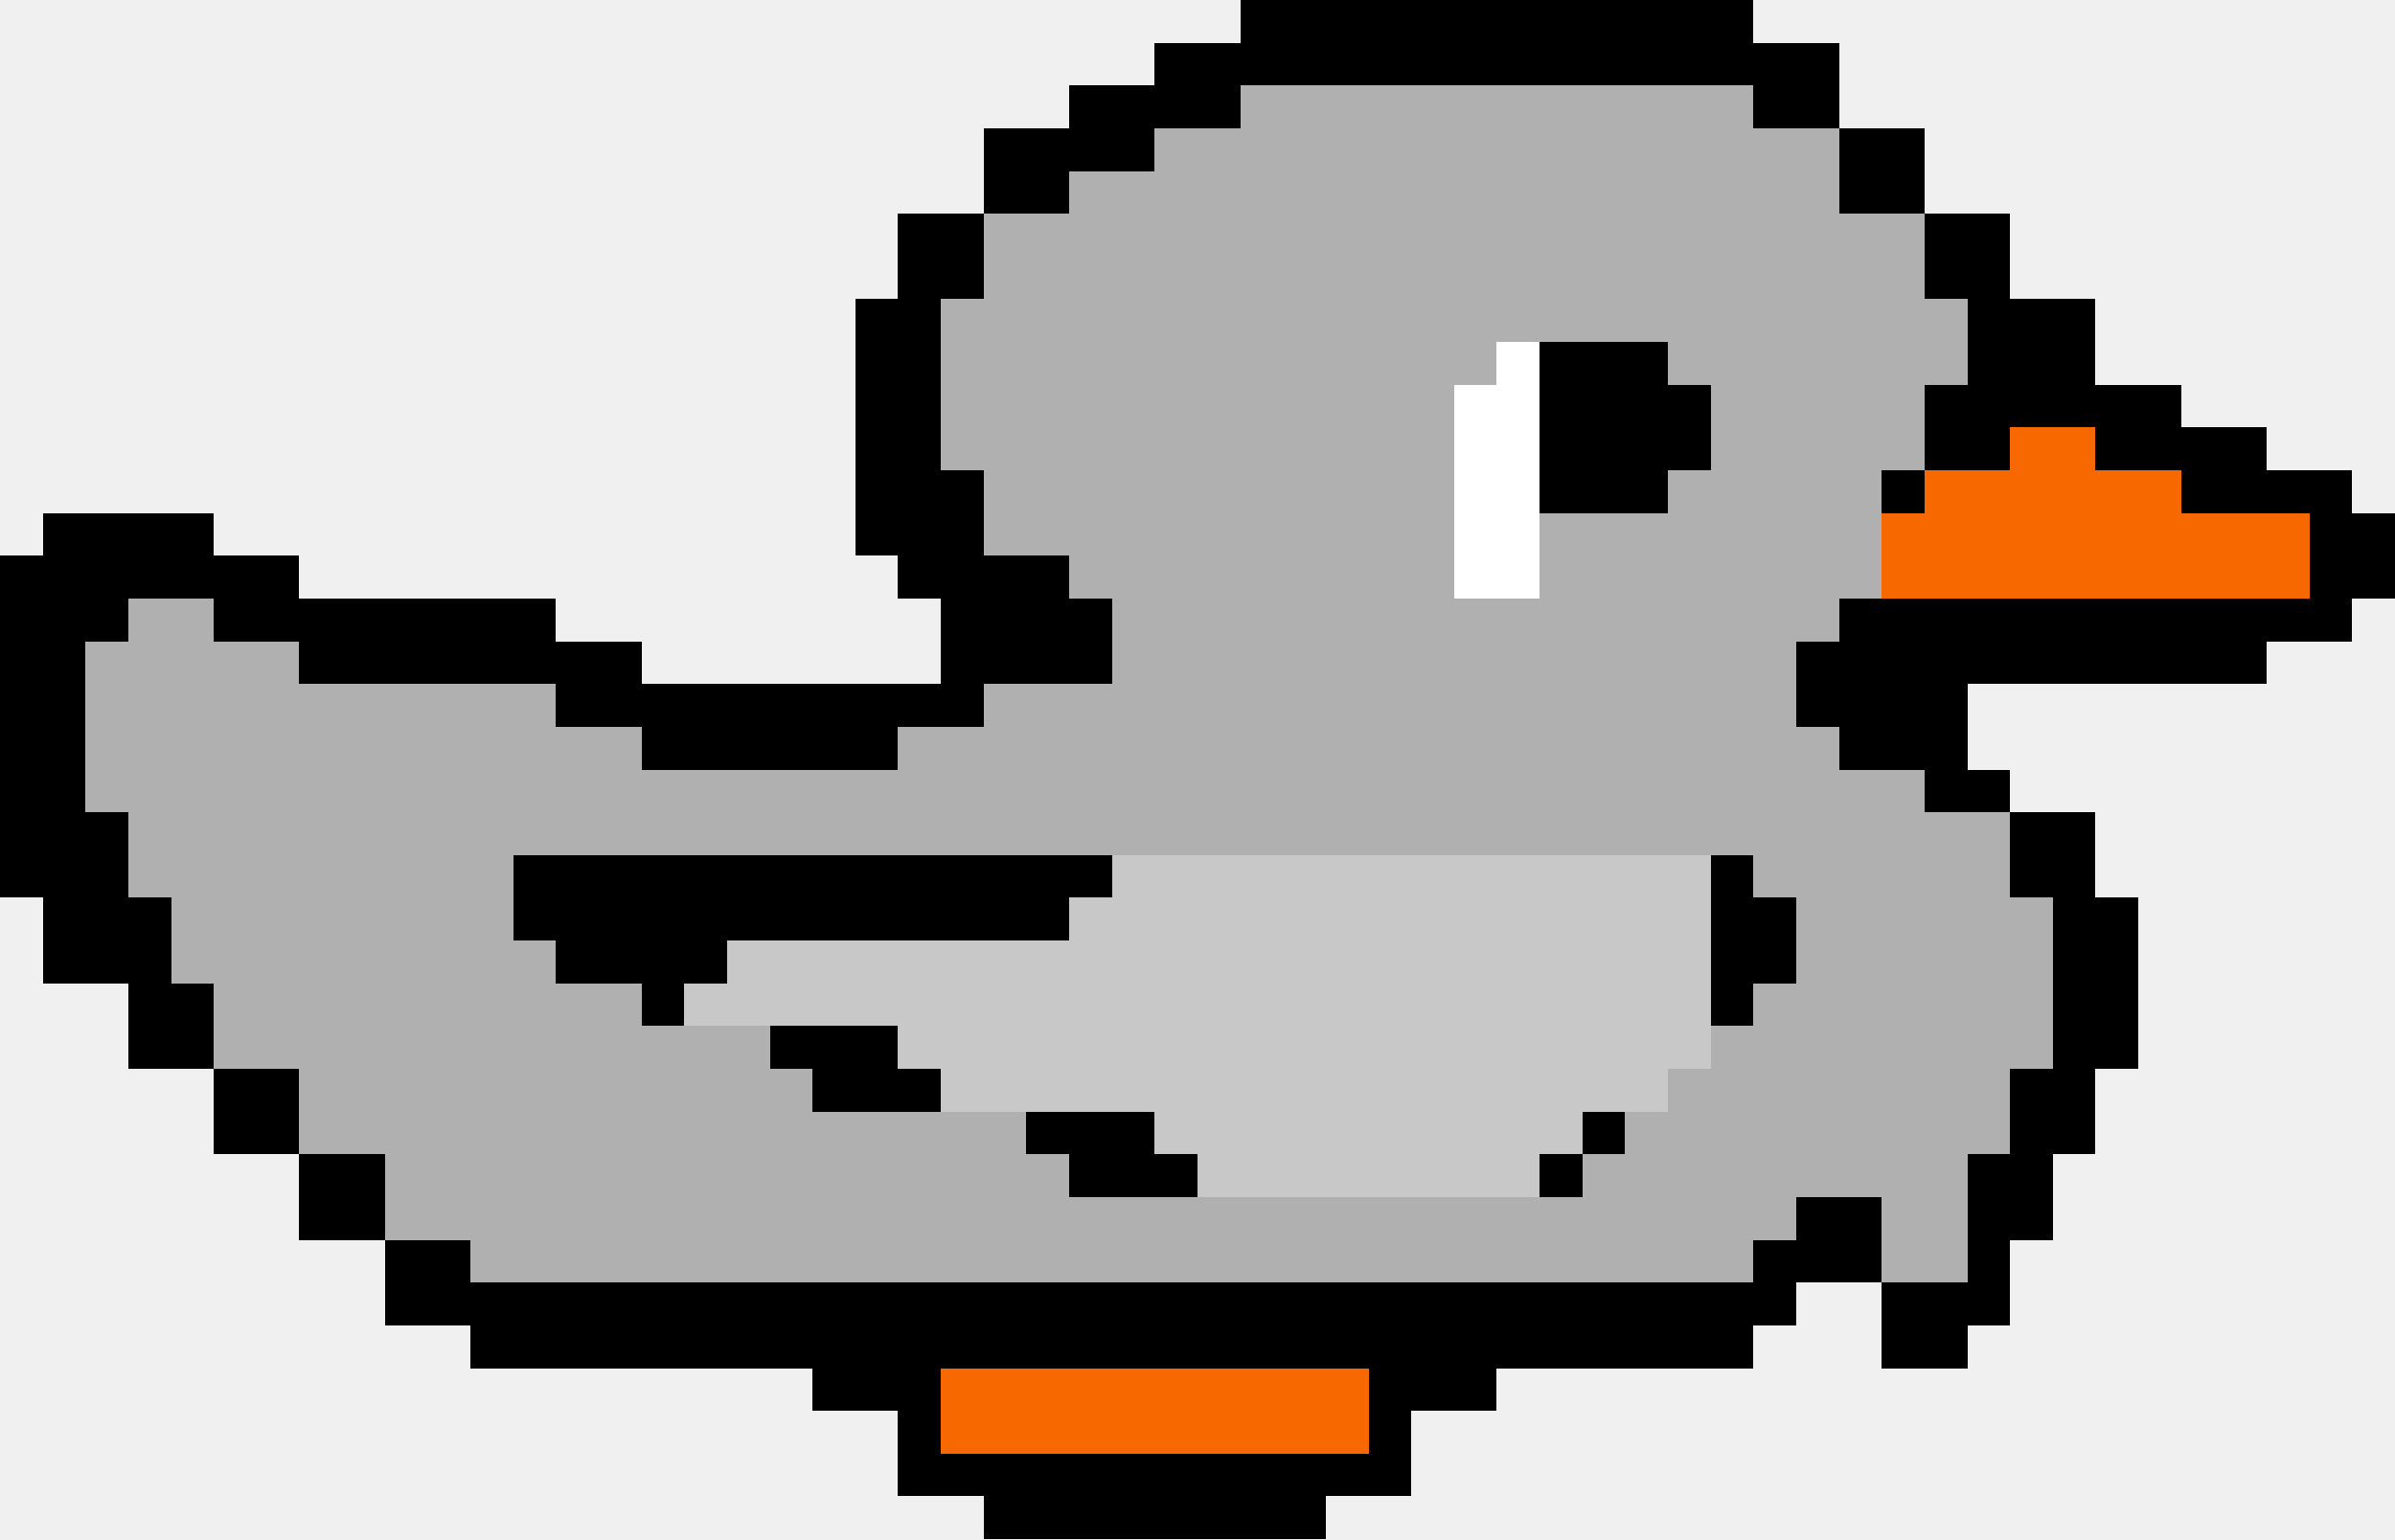
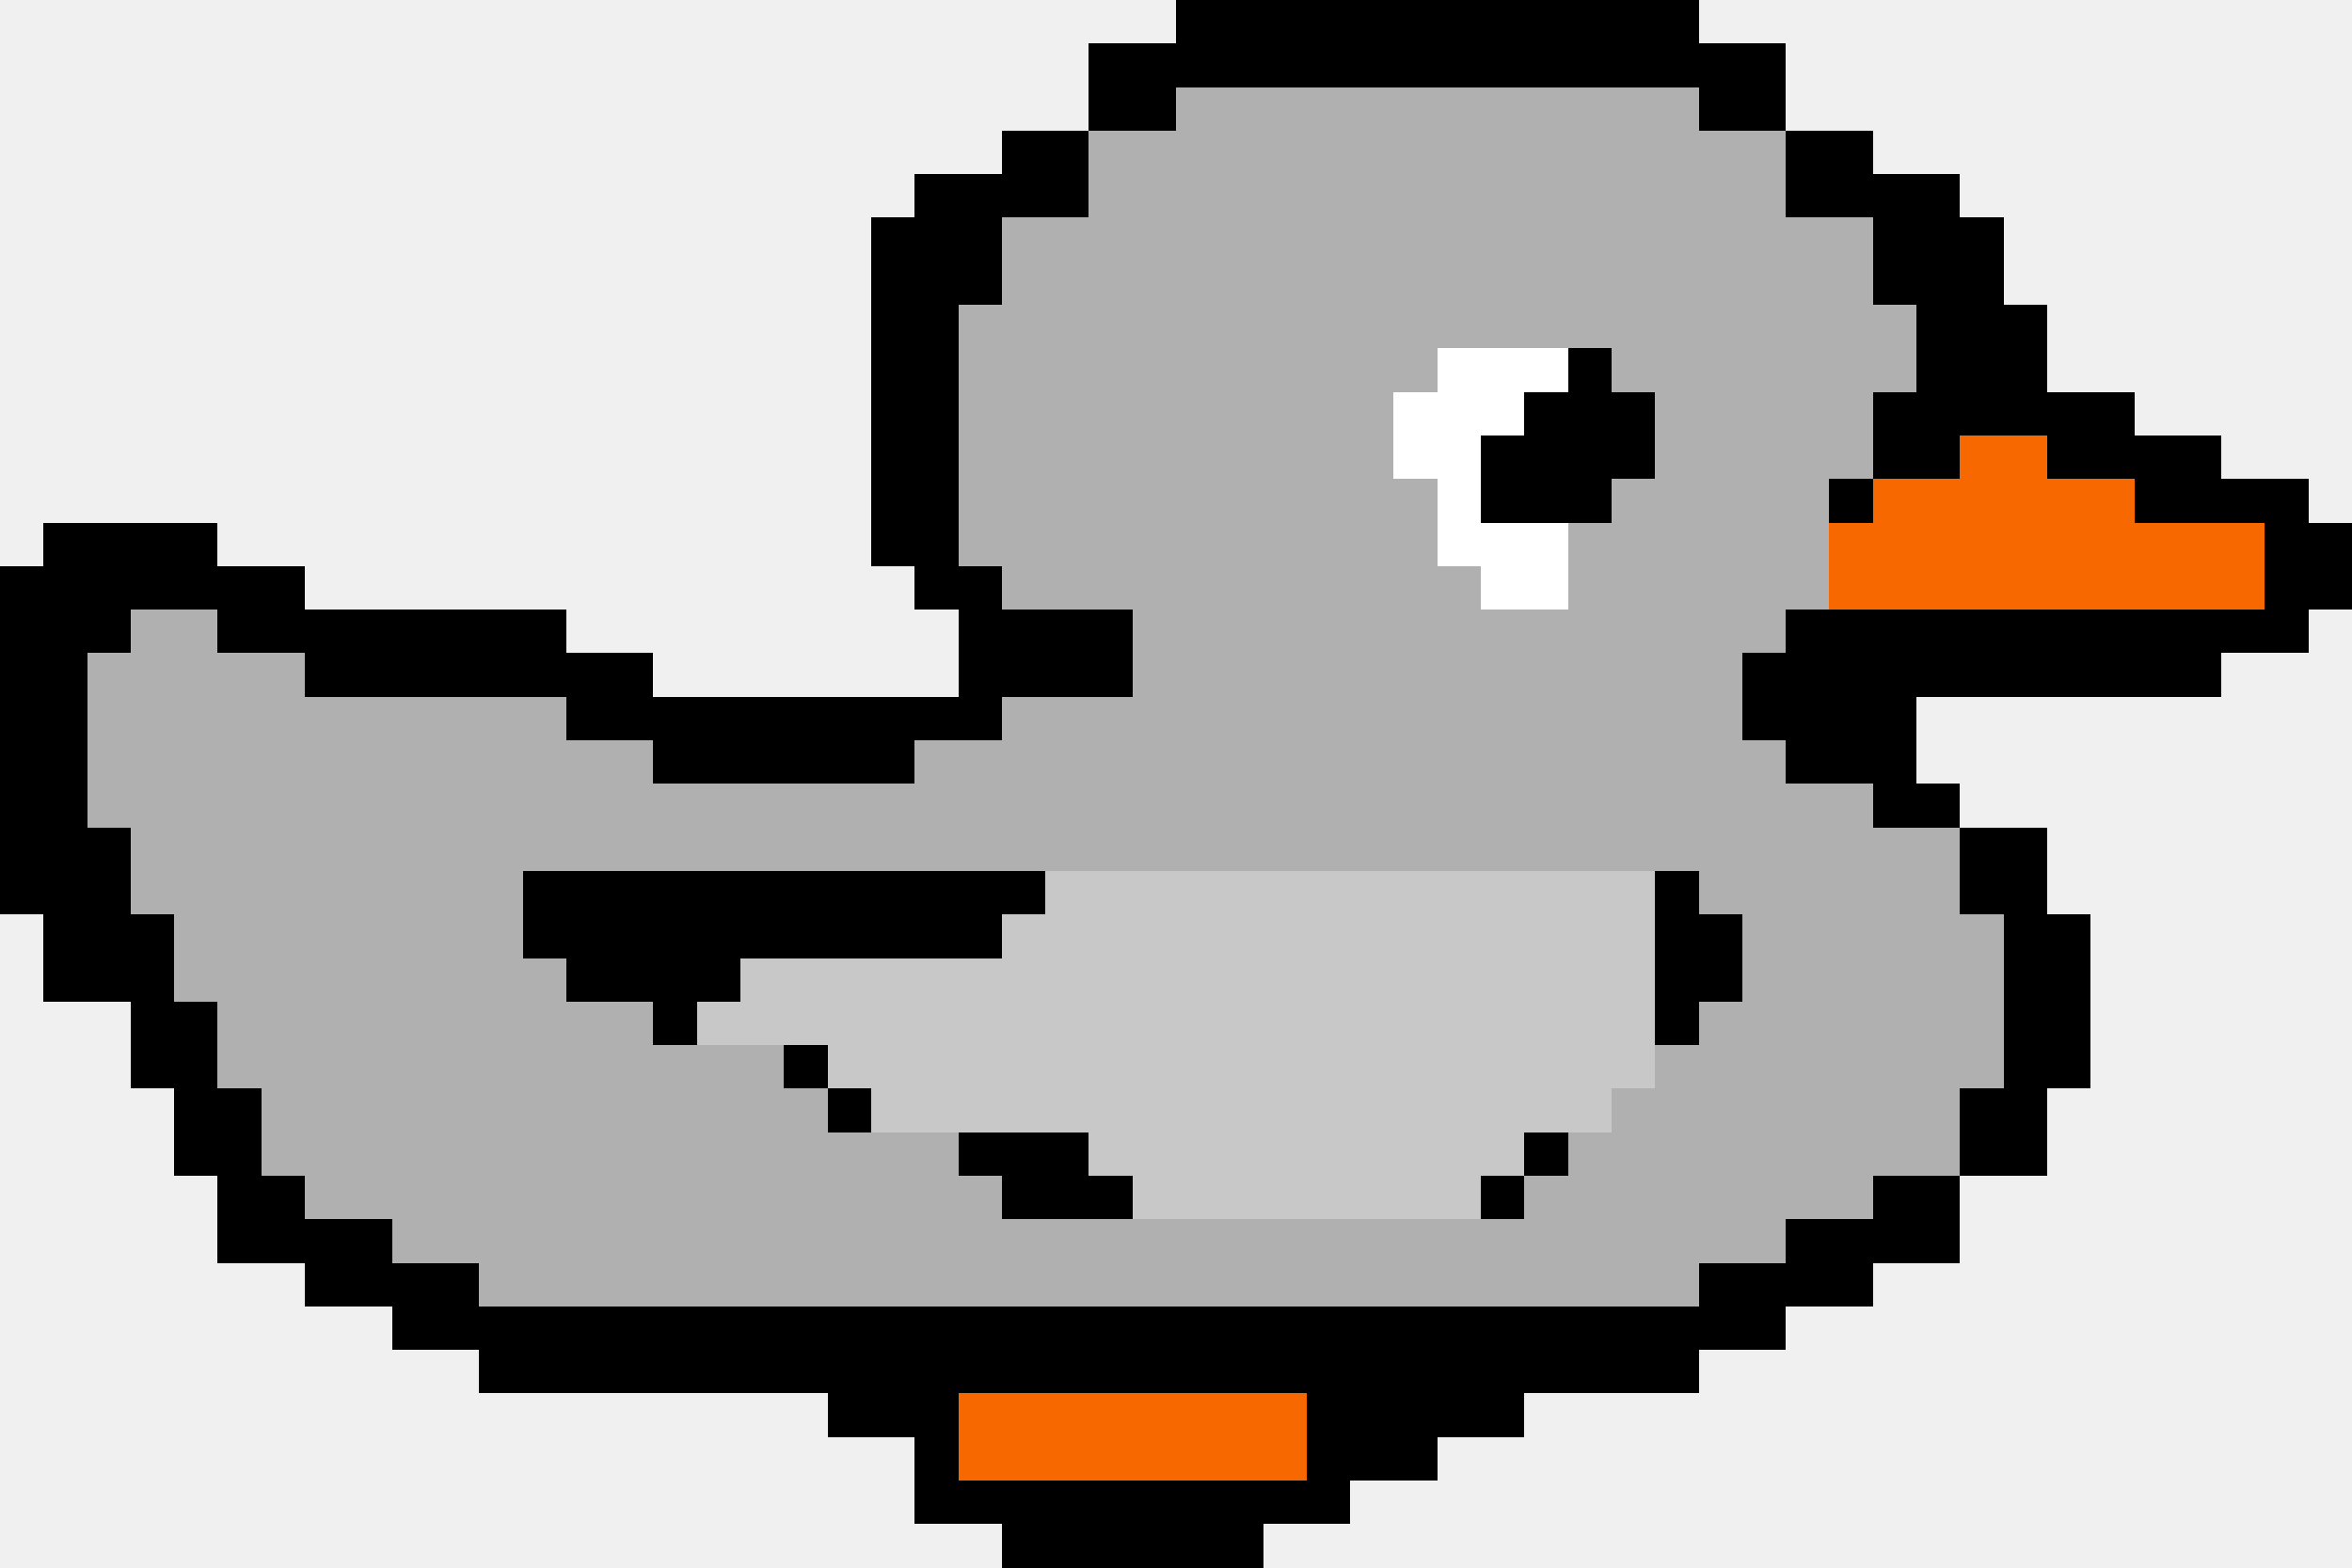
- <svg xmlns="http://www.w3.org/2000/svg" viewBox="0 0 56 36" shape-rendering="crispEdges" role="img" aria-label="Grey Duck Running">
+ <svg xmlns="http://www.w3.org/2000/svg" viewBox="0 0 54 36" shape-rendering="crispEdges" role="img" aria-label="Grey Duck Running">
  <g fill="#B0B0B0">
-     <rect x="29" y="2" width="12" height="1" />
-     <rect x="27" y="3" width="16" height="1" />
-     <rect x="25" y="4" width="18" height="1" />
-     <rect x="23" y="5" width="22" height="1" />
-     <rect x="23" y="6" width="22" height="1" />
-     <rect x="22" y="7" width="24" height="1" />
-     <rect x="22" y="8" width="13" height="1" />
-     <rect x="39" y="8" width="7" height="1" />
-     <rect x="22" y="9" width="12" height="1" />
-     <rect x="40" y="9" width="5" height="1" />
-     <rect x="22" y="10" width="12" height="1" />
-     <rect x="40" y="10" width="5" height="1" />
-     <rect x="23" y="11" width="11" height="1" />
-     <rect x="39" y="11" width="5" height="1" />
-     <rect x="23" y="12" width="11" height="1" />
-     <rect x="36" y="12" width="8" height="1" />
-     <rect x="25" y="13" width="9" height="1" />
-     <rect x="36" y="13" width="8" height="1" />
+     <rect x="27" y="2" width="12" height="1" />
+     <rect x="25" y="3" width="16" height="1" />
+     <rect x="25" y="4" width="16" height="1" />
+     <rect x="23" y="5" width="20" height="1" />
+     <rect x="23" y="6" width="20" height="1" />
+     <rect x="22" y="7" width="22" height="1" />
+     <rect x="22" y="8" width="11" height="1" />
+     <rect x="37" y="8" width="7" height="1" />
+     <rect x="22" y="9" width="10" height="1" />
+     <rect x="38" y="9" width="5" height="1" />
+     <rect x="22" y="10" width="10" height="1" />
+     <rect x="38" y="10" width="5" height="1" />
+     <rect x="22" y="11" width="11" height="1" />
+     <rect x="37" y="11" width="5" height="1" />
+     <rect x="22" y="12" width="11" height="1" />
+     <rect x="36" y="12" width="6" height="1" />
+     <rect x="23" y="13" width="11" height="1" />
+     <rect x="36" y="13" width="6" height="1" />
    <rect x="3" y="14" width="2" height="1" />
-     <rect x="26" y="14" width="17" height="1" />
+     <rect x="26" y="14" width="15" height="1" />
    <rect x="2" y="15" width="5" height="1" />
-     <rect x="26" y="15" width="16" height="1" />
+     <rect x="26" y="15" width="14" height="1" />
    <rect x="2" y="16" width="11" height="1" />
-     <rect x="23" y="16" width="19" height="1" />
+     <rect x="23" y="16" width="17" height="1" />
    <rect x="2" y="17" width="13" height="1" />
-     <rect x="21" y="17" width="22" height="1" />
-     <rect x="2" y="18" width="43" height="1" />
-     <rect x="3" y="19" width="44" height="1" />
+     <rect x="21" y="17" width="20" height="1" />
+     <rect x="2" y="18" width="41" height="1" />
+     <rect x="3" y="19" width="42" height="1" />
    <rect x="3" y="20" width="9" height="1" />
-     <rect x="41" y="20" width="6" height="1" />
+     <rect x="39" y="20" width="6" height="1" />
    <rect x="4" y="21" width="8" height="1" />
-     <rect x="42" y="21" width="6" height="1" />
+     <rect x="40" y="21" width="6" height="1" />
    <rect x="4" y="22" width="9" height="1" />
-     <rect x="42" y="22" width="6" height="1" />
+     <rect x="40" y="22" width="6" height="1" />
    <rect x="5" y="23" width="10" height="1" />
-     <rect x="41" y="23" width="7" height="1" />
+     <rect x="39" y="23" width="7" height="1" />
    <rect x="5" y="24" width="13" height="1" />
-     <rect x="40" y="24" width="8" height="1" />
-     <rect x="7" y="25" width="12" height="1" />
-     <rect x="39" y="25" width="8" height="1" />
-     <rect x="7" y="26" width="17" height="1" />
-     <rect x="38" y="26" width="9" height="1" />
-     <rect x="9" y="27" width="16" height="1" />
-     <rect x="37" y="27" width="9" height="1" />
-     <rect x="9" y="28" width="33" height="1" />
-     <rect x="44" y="28" width="2" height="1" />
-     <rect x="11" y="29" width="30" height="1" />
-     <rect x="44" y="29" width="2" height="1" />
+     <rect x="38" y="24" width="8" height="1" />
+     <rect x="6" y="25" width="13" height="1" />
+     <rect x="37" y="25" width="8" height="1" />
+     <rect x="6" y="26" width="16" height="1" />
+     <rect x="36" y="26" width="9" height="1" />
+     <rect x="7" y="27" width="16" height="1" />
+     <rect x="35" y="27" width="8" height="1" />
+     <rect x="9" y="28" width="32" height="1" />
+     <rect x="11" y="29" width="28" height="1" />
  </g>
  <g fill="#C8C8C8">
-     <rect x="26" y="20" width="14" height="1" />
-     <rect x="25" y="21" width="15" height="1" />
-     <rect x="17" y="22" width="23" height="1" />
-     <rect x="16" y="23" width="24" height="1" />
-     <rect x="21" y="24" width="19" height="1" />
-     <rect x="22" y="25" width="17" height="1" />
-     <rect x="27" y="26" width="10" height="1" />
-     <rect x="28" y="27" width="8" height="1" />
+     <rect x="24" y="20" width="14" height="1" />
+     <rect x="23" y="21" width="15" height="1" />
+     <rect x="17" y="22" width="21" height="1" />
+     <rect x="16" y="23" width="22" height="1" />
+     <rect x="19" y="24" width="19" height="1" />
+     <rect x="20" y="25" width="17" height="1" />
+     <rect x="25" y="26" width="10" height="1" />
+     <rect x="26" y="27" width="8" height="1" />
  </g>
  <g fill="#FFFFFF">
-     <rect x="35" y="8" width="1" height="1" />
-     <rect x="34" y="9" width="2" height="1" />
-     <rect x="34" y="10" width="2" height="1" />
-     <rect x="34" y="11" width="2" height="1" />
-     <rect x="34" y="12" width="2" height="1" />
+     <rect x="33" y="8" width="3" height="1" />
+     <rect x="32" y="9" width="3" height="1" />
+     <rect x="32" y="10" width="2" height="1" />
+     <rect x="33" y="11" width="1" height="1" />
+     <rect x="33" y="12" width="3" height="1" />
    <rect x="34" y="13" width="2" height="1" />
  </g>
  <g fill="#F86800">
-     <rect x="47" y="10" width="2" height="1" />
-     <rect x="45" y="11" width="6" height="1" />
-     <rect x="44" y="12" width="10" height="1" />
-     <rect x="44" y="13" width="10" height="1" />
-     <rect x="22" y="32" width="10" height="1" />
-     <rect x="22" y="33" width="10" height="1" />
+     <rect x="45" y="10" width="2" height="1" />
+     <rect x="43" y="11" width="6" height="1" />
+     <rect x="42" y="12" width="10" height="1" />
+     <rect x="42" y="13" width="10" height="1" />
+     <rect x="22" y="32" width="8" height="1" />
+     <rect x="22" y="33" width="8" height="1" />
  </g>
  <g fill="#000000">
-     <rect x="29" y="0" width="12" height="1" />
-     <rect x="27" y="1" width="16" height="1" />
-     <rect x="25" y="2" width="4" height="1" />
-     <rect x="41" y="2" width="2" height="1" />
-     <rect x="23" y="3" width="4" height="1" />
-     <rect x="43" y="3" width="2" height="1" />
-     <rect x="23" y="4" width="2" height="1" />
-     <rect x="43" y="4" width="2" height="1" />
-     <rect x="21" y="5" width="2" height="1" />
-     <rect x="45" y="5" width="2" height="1" />
-     <rect x="21" y="6" width="2" height="1" />
-     <rect x="45" y="6" width="2" height="1" />
+     <rect x="27" y="0" width="12" height="1" />
+     <rect x="25" y="1" width="16" height="1" />
+     <rect x="25" y="2" width="2" height="1" />
+     <rect x="39" y="2" width="2" height="1" />
+     <rect x="23" y="3" width="2" height="1" />
+     <rect x="41" y="3" width="2" height="1" />
+     <rect x="21" y="4" width="4" height="1" />
+     <rect x="41" y="4" width="4" height="1" />
+     <rect x="20" y="5" width="3" height="1" />
+     <rect x="43" y="5" width="3" height="1" />
+     <rect x="20" y="6" width="3" height="1" />
+     <rect x="43" y="6" width="3" height="1" />
    <rect x="20" y="7" width="2" height="1" />
-     <rect x="46" y="7" width="3" height="1" />
+     <rect x="44" y="7" width="3" height="1" />
    <rect x="20" y="8" width="2" height="1" />
-     <rect x="36" y="8" width="3" height="1" />
-     <rect x="46" y="8" width="3" height="1" />
+     <rect x="36" y="8" width="1" height="1" />
+     <rect x="44" y="8" width="3" height="1" />
    <rect x="20" y="9" width="2" height="1" />
-     <rect x="36" y="9" width="4" height="1" />
-     <rect x="45" y="9" width="6" height="1" />
+     <rect x="35" y="9" width="3" height="1" />
+     <rect x="43" y="9" width="6" height="1" />
    <rect x="20" y="10" width="2" height="1" />
-     <rect x="36" y="10" width="4" height="1" />
-     <rect x="45" y="10" width="2" height="1" />
-     <rect x="49" y="10" width="4" height="1" />
-     <rect x="20" y="11" width="3" height="1" />
-     <rect x="36" y="11" width="3" height="1" />
-     <rect x="44" y="11" width="1" height="1" />
-     <rect x="51" y="11" width="4" height="1" />
+     <rect x="34" y="10" width="4" height="1" />
+     <rect x="43" y="10" width="2" height="1" />
+     <rect x="47" y="10" width="4" height="1" />
+     <rect x="20" y="11" width="2" height="1" />
+     <rect x="34" y="11" width="3" height="1" />
+     <rect x="42" y="11" width="1" height="1" />
+     <rect x="49" y="11" width="4" height="1" />
    <rect x="1" y="12" width="4" height="1" />
-     <rect x="20" y="12" width="3" height="1" />
-     <rect x="54" y="12" width="2" height="1" />
+     <rect x="20" y="12" width="2" height="1" />
+     <rect x="52" y="12" width="2" height="1" />
    <rect x="0" y="13" width="7" height="1" />
-     <rect x="21" y="13" width="4" height="1" />
-     <rect x="54" y="13" width="2" height="1" />
+     <rect x="21" y="13" width="2" height="1" />
+     <rect x="52" y="13" width="2" height="1" />
    <rect x="0" y="14" width="3" height="1" />
    <rect x="5" y="14" width="8" height="1" />
    <rect x="22" y="14" width="4" height="1" />
-     <rect x="43" y="14" width="12" height="1" />
+     <rect x="41" y="14" width="12" height="1" />
    <rect x="0" y="15" width="2" height="1" />
    <rect x="7" y="15" width="8" height="1" />
    <rect x="22" y="15" width="4" height="1" />
-     <rect x="42" y="15" width="11" height="1" />
+     <rect x="40" y="15" width="11" height="1" />
    <rect x="0" y="16" width="2" height="1" />
    <rect x="13" y="16" width="10" height="1" />
-     <rect x="42" y="16" width="4" height="1" />
+     <rect x="40" y="16" width="4" height="1" />
    <rect x="0" y="17" width="2" height="1" />
    <rect x="15" y="17" width="6" height="1" />
-     <rect x="43" y="17" width="3" height="1" />
+     <rect x="41" y="17" width="3" height="1" />
    <rect x="0" y="18" width="2" height="1" />
-     <rect x="45" y="18" width="2" height="1" />
+     <rect x="43" y="18" width="2" height="1" />
    <rect x="0" y="19" width="3" height="1" />
-     <rect x="47" y="19" width="2" height="1" />
+     <rect x="45" y="19" width="2" height="1" />
    <rect x="0" y="20" width="3" height="1" />
-     <rect x="12" y="20" width="14" height="1" />
-     <rect x="40" y="20" width="1" height="1" />
-     <rect x="47" y="20" width="2" height="1" />
+     <rect x="12" y="20" width="12" height="1" />
+     <rect x="38" y="20" width="1" height="1" />
+     <rect x="45" y="20" width="2" height="1" />
    <rect x="1" y="21" width="3" height="1" />
-     <rect x="12" y="21" width="13" height="1" />
-     <rect x="40" y="21" width="2" height="1" />
-     <rect x="48" y="21" width="2" height="1" />
+     <rect x="12" y="21" width="11" height="1" />
+     <rect x="38" y="21" width="2" height="1" />
+     <rect x="46" y="21" width="2" height="1" />
    <rect x="1" y="22" width="3" height="1" />
    <rect x="13" y="22" width="4" height="1" />
-     <rect x="40" y="22" width="2" height="1" />
-     <rect x="48" y="22" width="2" height="1" />
+     <rect x="38" y="22" width="2" height="1" />
+     <rect x="46" y="22" width="2" height="1" />
    <rect x="3" y="23" width="2" height="1" />
    <rect x="15" y="23" width="1" height="1" />
-     <rect x="40" y="23" width="1" height="1" />
-     <rect x="48" y="23" width="2" height="1" />
+     <rect x="38" y="23" width="1" height="1" />
+     <rect x="46" y="23" width="2" height="1" />
    <rect x="3" y="24" width="2" height="1" />
-     <rect x="18" y="24" width="3" height="1" />
-     <rect x="48" y="24" width="2" height="1" />
-     <rect x="5" y="25" width="2" height="1" />
-     <rect x="19" y="25" width="3" height="1" />
-     <rect x="47" y="25" width="2" height="1" />
-     <rect x="5" y="26" width="2" height="1" />
-     <rect x="24" y="26" width="3" height="1" />
-     <rect x="37" y="26" width="1" height="1" />
-     <rect x="47" y="26" width="2" height="1" />
-     <rect x="7" y="27" width="2" height="1" />
-     <rect x="25" y="27" width="3" height="1" />
-     <rect x="36" y="27" width="1" height="1" />
-     <rect x="46" y="27" width="2" height="1" />
-     <rect x="7" y="28" width="2" height="1" />
-     <rect x="42" y="28" width="2" height="1" />
-     <rect x="46" y="28" width="2" height="1" />
-     <rect x="9" y="29" width="2" height="1" />
-     <rect x="41" y="29" width="3" height="1" />
-     <rect x="46" y="29" width="1" height="1" />
-     <rect x="9" y="30" width="33" height="1" />
-     <rect x="44" y="30" width="3" height="1" />
-     <rect x="11" y="31" width="30" height="1" />
-     <rect x="44" y="31" width="2" height="1" />
+     <rect x="18" y="24" width="1" height="1" />
+     <rect x="46" y="24" width="2" height="1" />
+     <rect x="4" y="25" width="2" height="1" />
+     <rect x="19" y="25" width="1" height="1" />
+     <rect x="45" y="25" width="2" height="1" />
+     <rect x="4" y="26" width="2" height="1" />
+     <rect x="22" y="26" width="3" height="1" />
+     <rect x="35" y="26" width="1" height="1" />
+     <rect x="45" y="26" width="2" height="1" />
+     <rect x="5" y="27" width="2" height="1" />
+     <rect x="23" y="27" width="3" height="1" />
+     <rect x="34" y="27" width="1" height="1" />
+     <rect x="43" y="27" width="2" height="1" />
+     <rect x="5" y="28" width="4" height="1" />
+     <rect x="41" y="28" width="4" height="1" />
+     <rect x="7" y="29" width="4" height="1" />
+     <rect x="39" y="29" width="4" height="1" />
+     <rect x="9" y="30" width="32" height="1" />
+     <rect x="11" y="31" width="28" height="1" />
    <rect x="19" y="32" width="3" height="1" />
-     <rect x="32" y="32" width="3" height="1" />
+     <rect x="30" y="32" width="5" height="1" />
    <rect x="21" y="33" width="1" height="1" />
-     <rect x="32" y="33" width="1" height="1" />
-     <rect x="21" y="34" width="12" height="1" />
-     <rect x="23" y="35" width="8" height="1" />
+     <rect x="30" y="33" width="3" height="1" />
+     <rect x="21" y="34" width="10" height="1" />
+     <rect x="23" y="35" width="6" height="1" />
  </g>
</svg>
